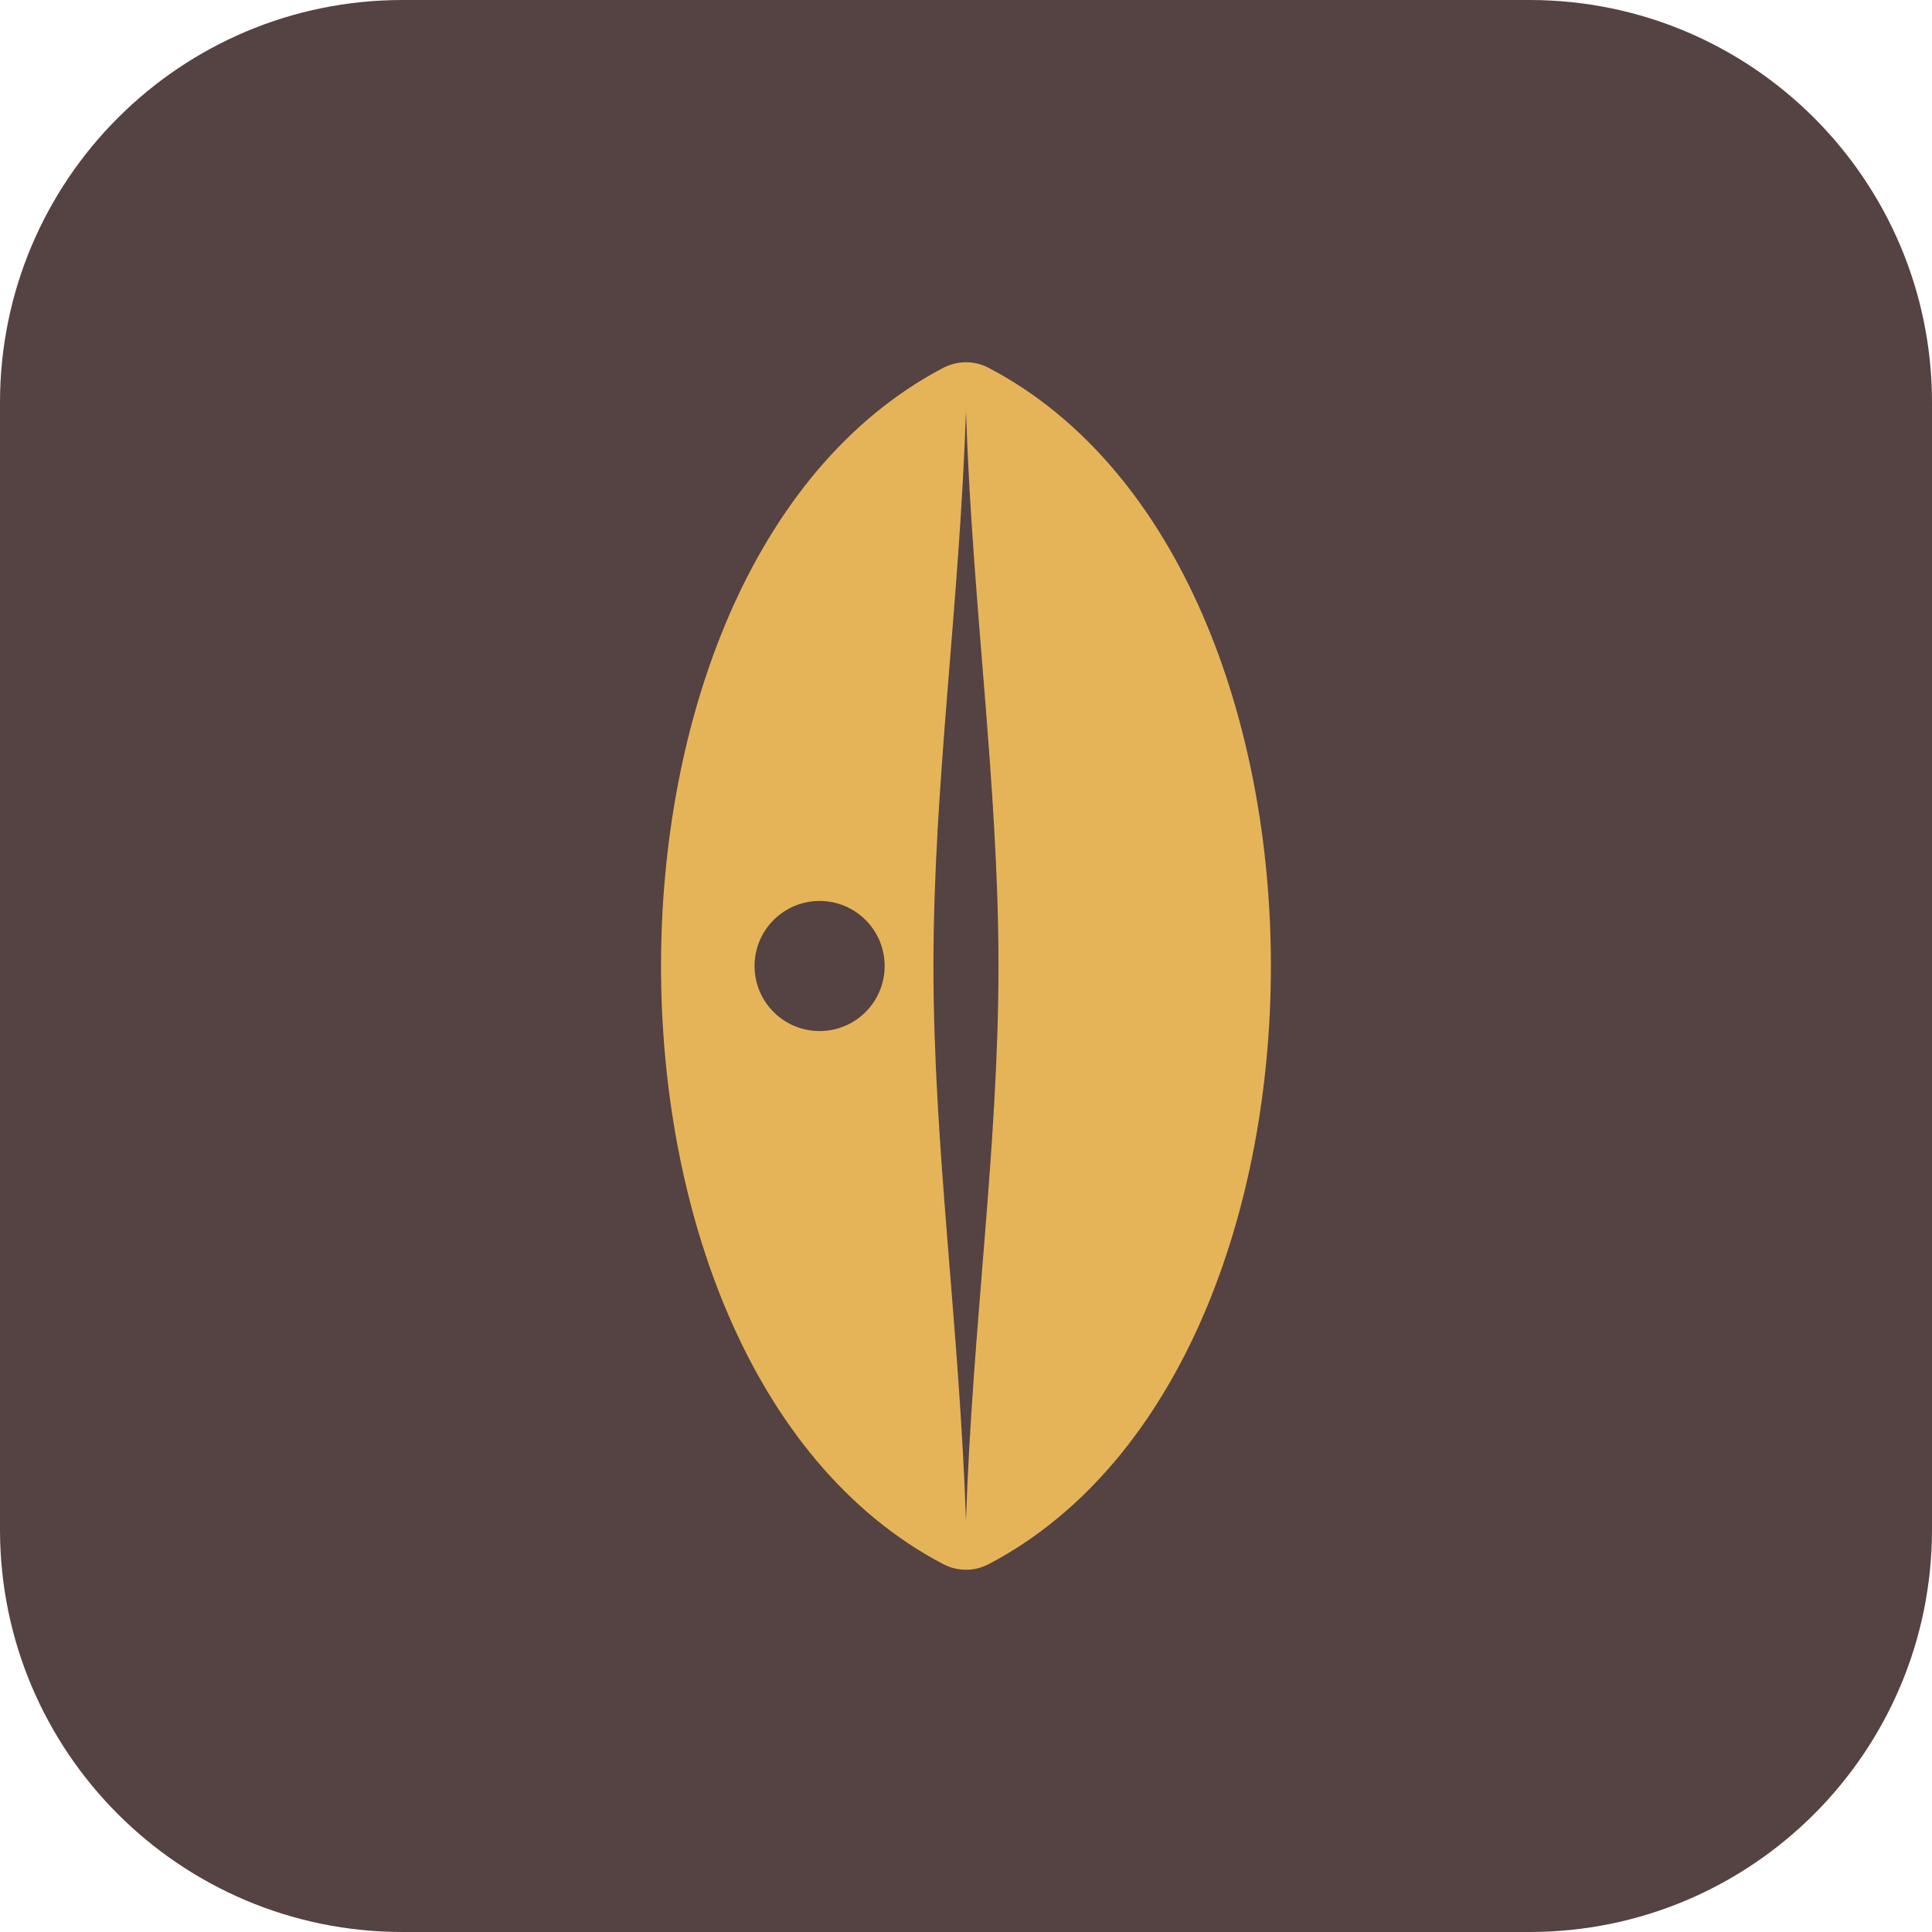
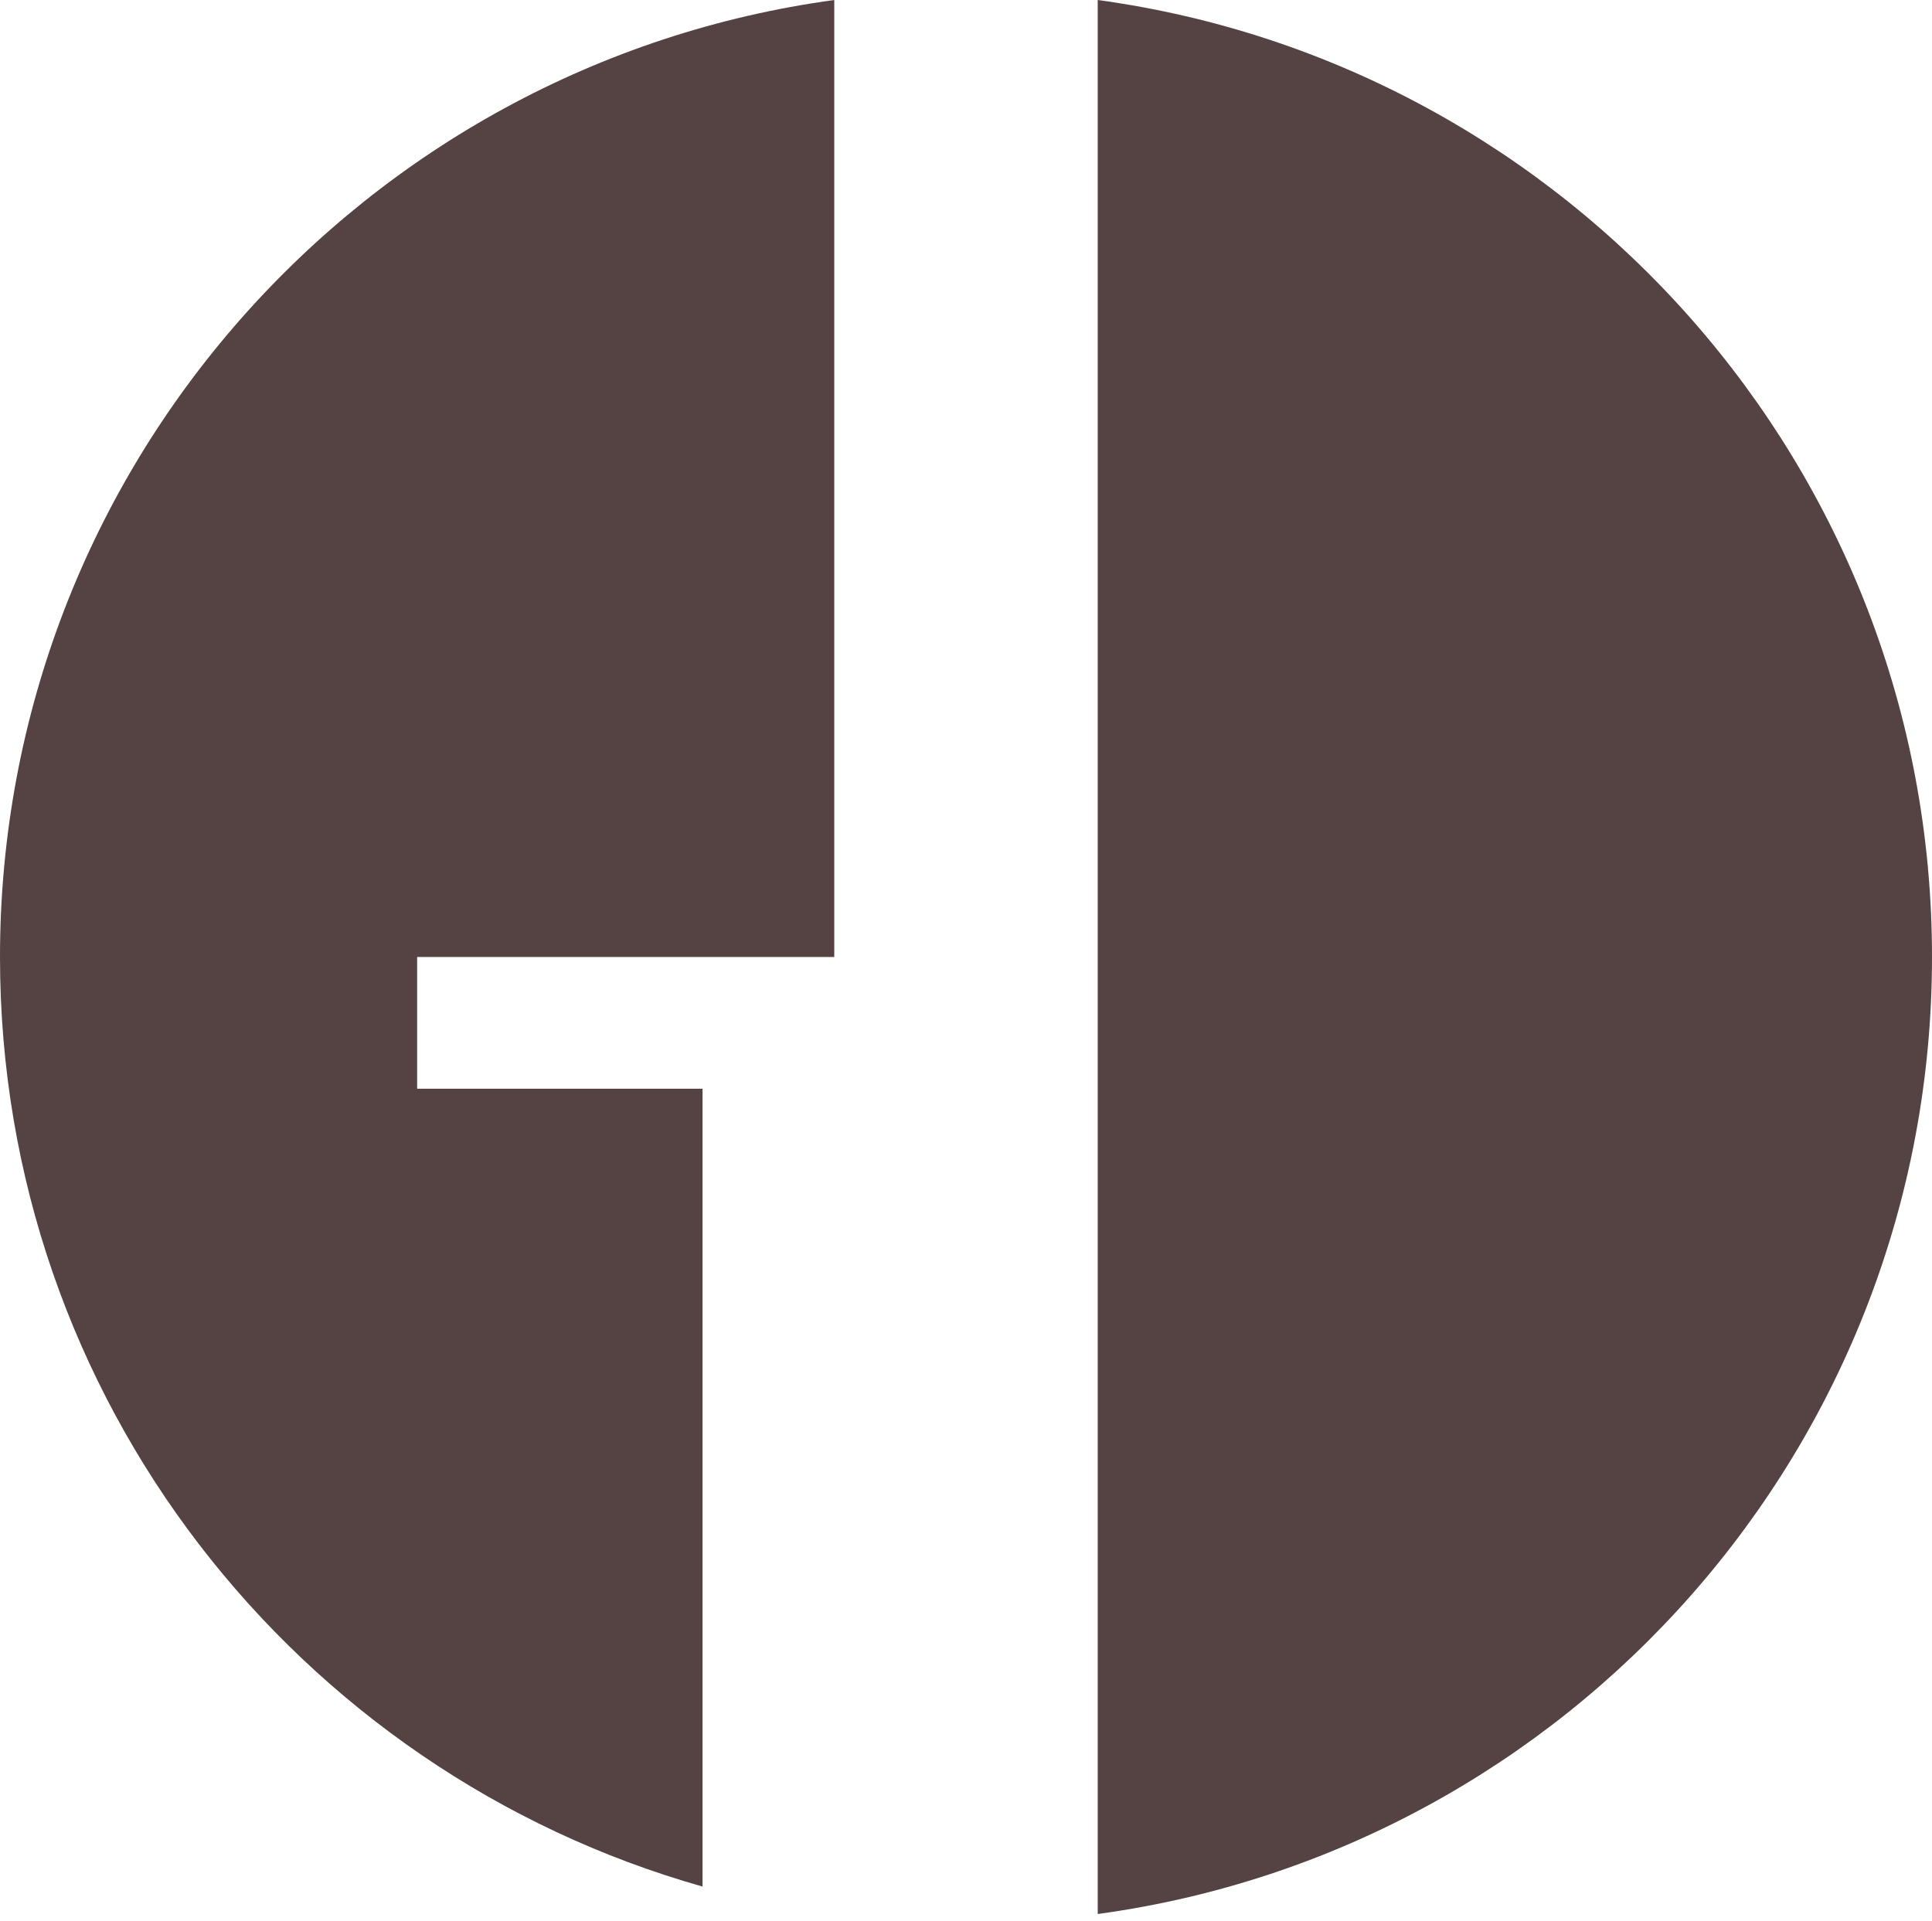
- <svg xmlns="http://www.w3.org/2000/svg" viewBox="0 0 96 96" role="img" aria-label="Gofio Design">
-   <rect width="96" height="96" rx="20" fill="#554242" />
-   <g transform="translate(26.18 18) scale(0.808081)">
-     <path d="M27,3 C48,14 48,60.25 27,71.25 C6,60.25 6,14 27,3 Z" fill="#E6B458" stroke="#E6B458" stroke-width="6" stroke-linejoin="round" />
-     <path d="M27,3 C26.6,15 25,26 25,37.125 C25,48.25 26.6,59.25 27,71.25 C27.4,59.25 29,48.25 29,37.125 C29,26 27.4,15 27,3 Z" fill="#554242" />
-     <circle cx="18" cy="37.125" r="4" fill="#554242" />
+ <svg xmlns="http://www.w3.org/2000/svg" viewBox="0 0 176 175" role="img" aria-label="Gofio Design">
+   <g fill="#554242">
+     <path d="M64 99.189V171.876C27.064 161.429 0 127.47 0 87.189C0 42.658 33.076 5.853 76 0V87.189H38V99.189H64Z" />
+     <path d="M100 1.52588e-05C142.924 5.853 176 42.658 176 87.189C176 131.719 142.924 168.525 100 174.377L100 1.52588e-05Z" />
  </g>
</svg>
